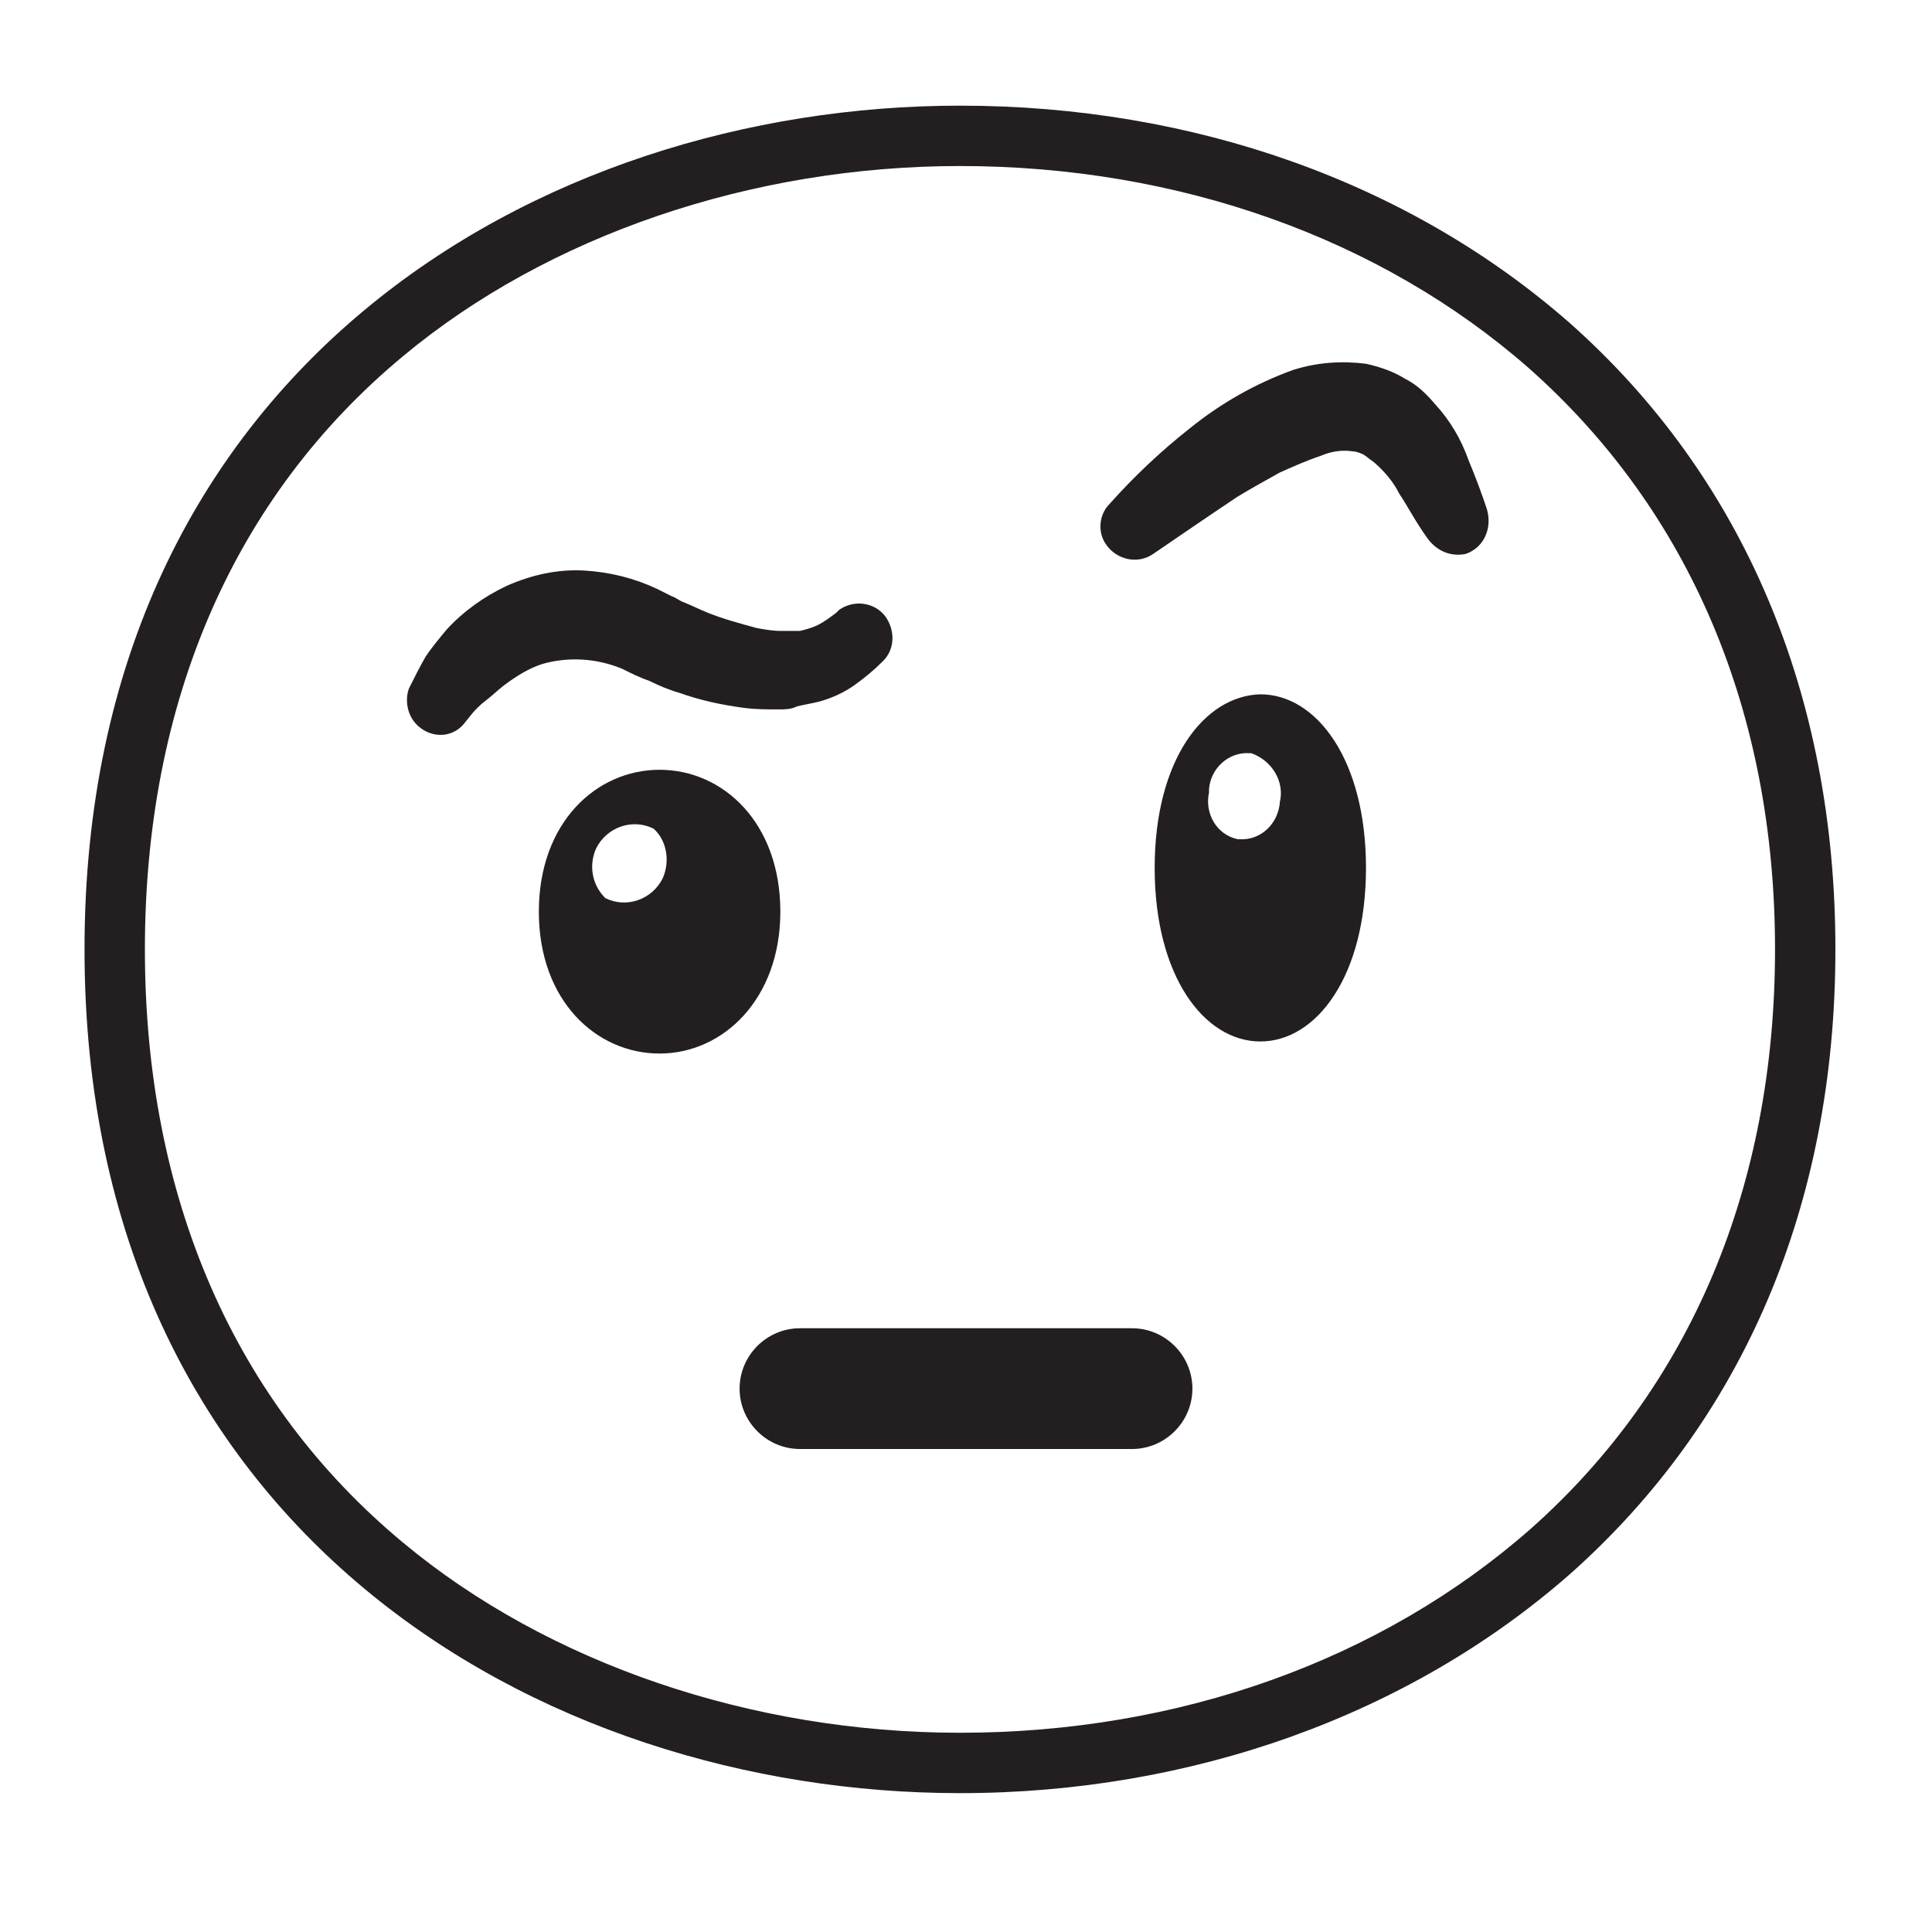
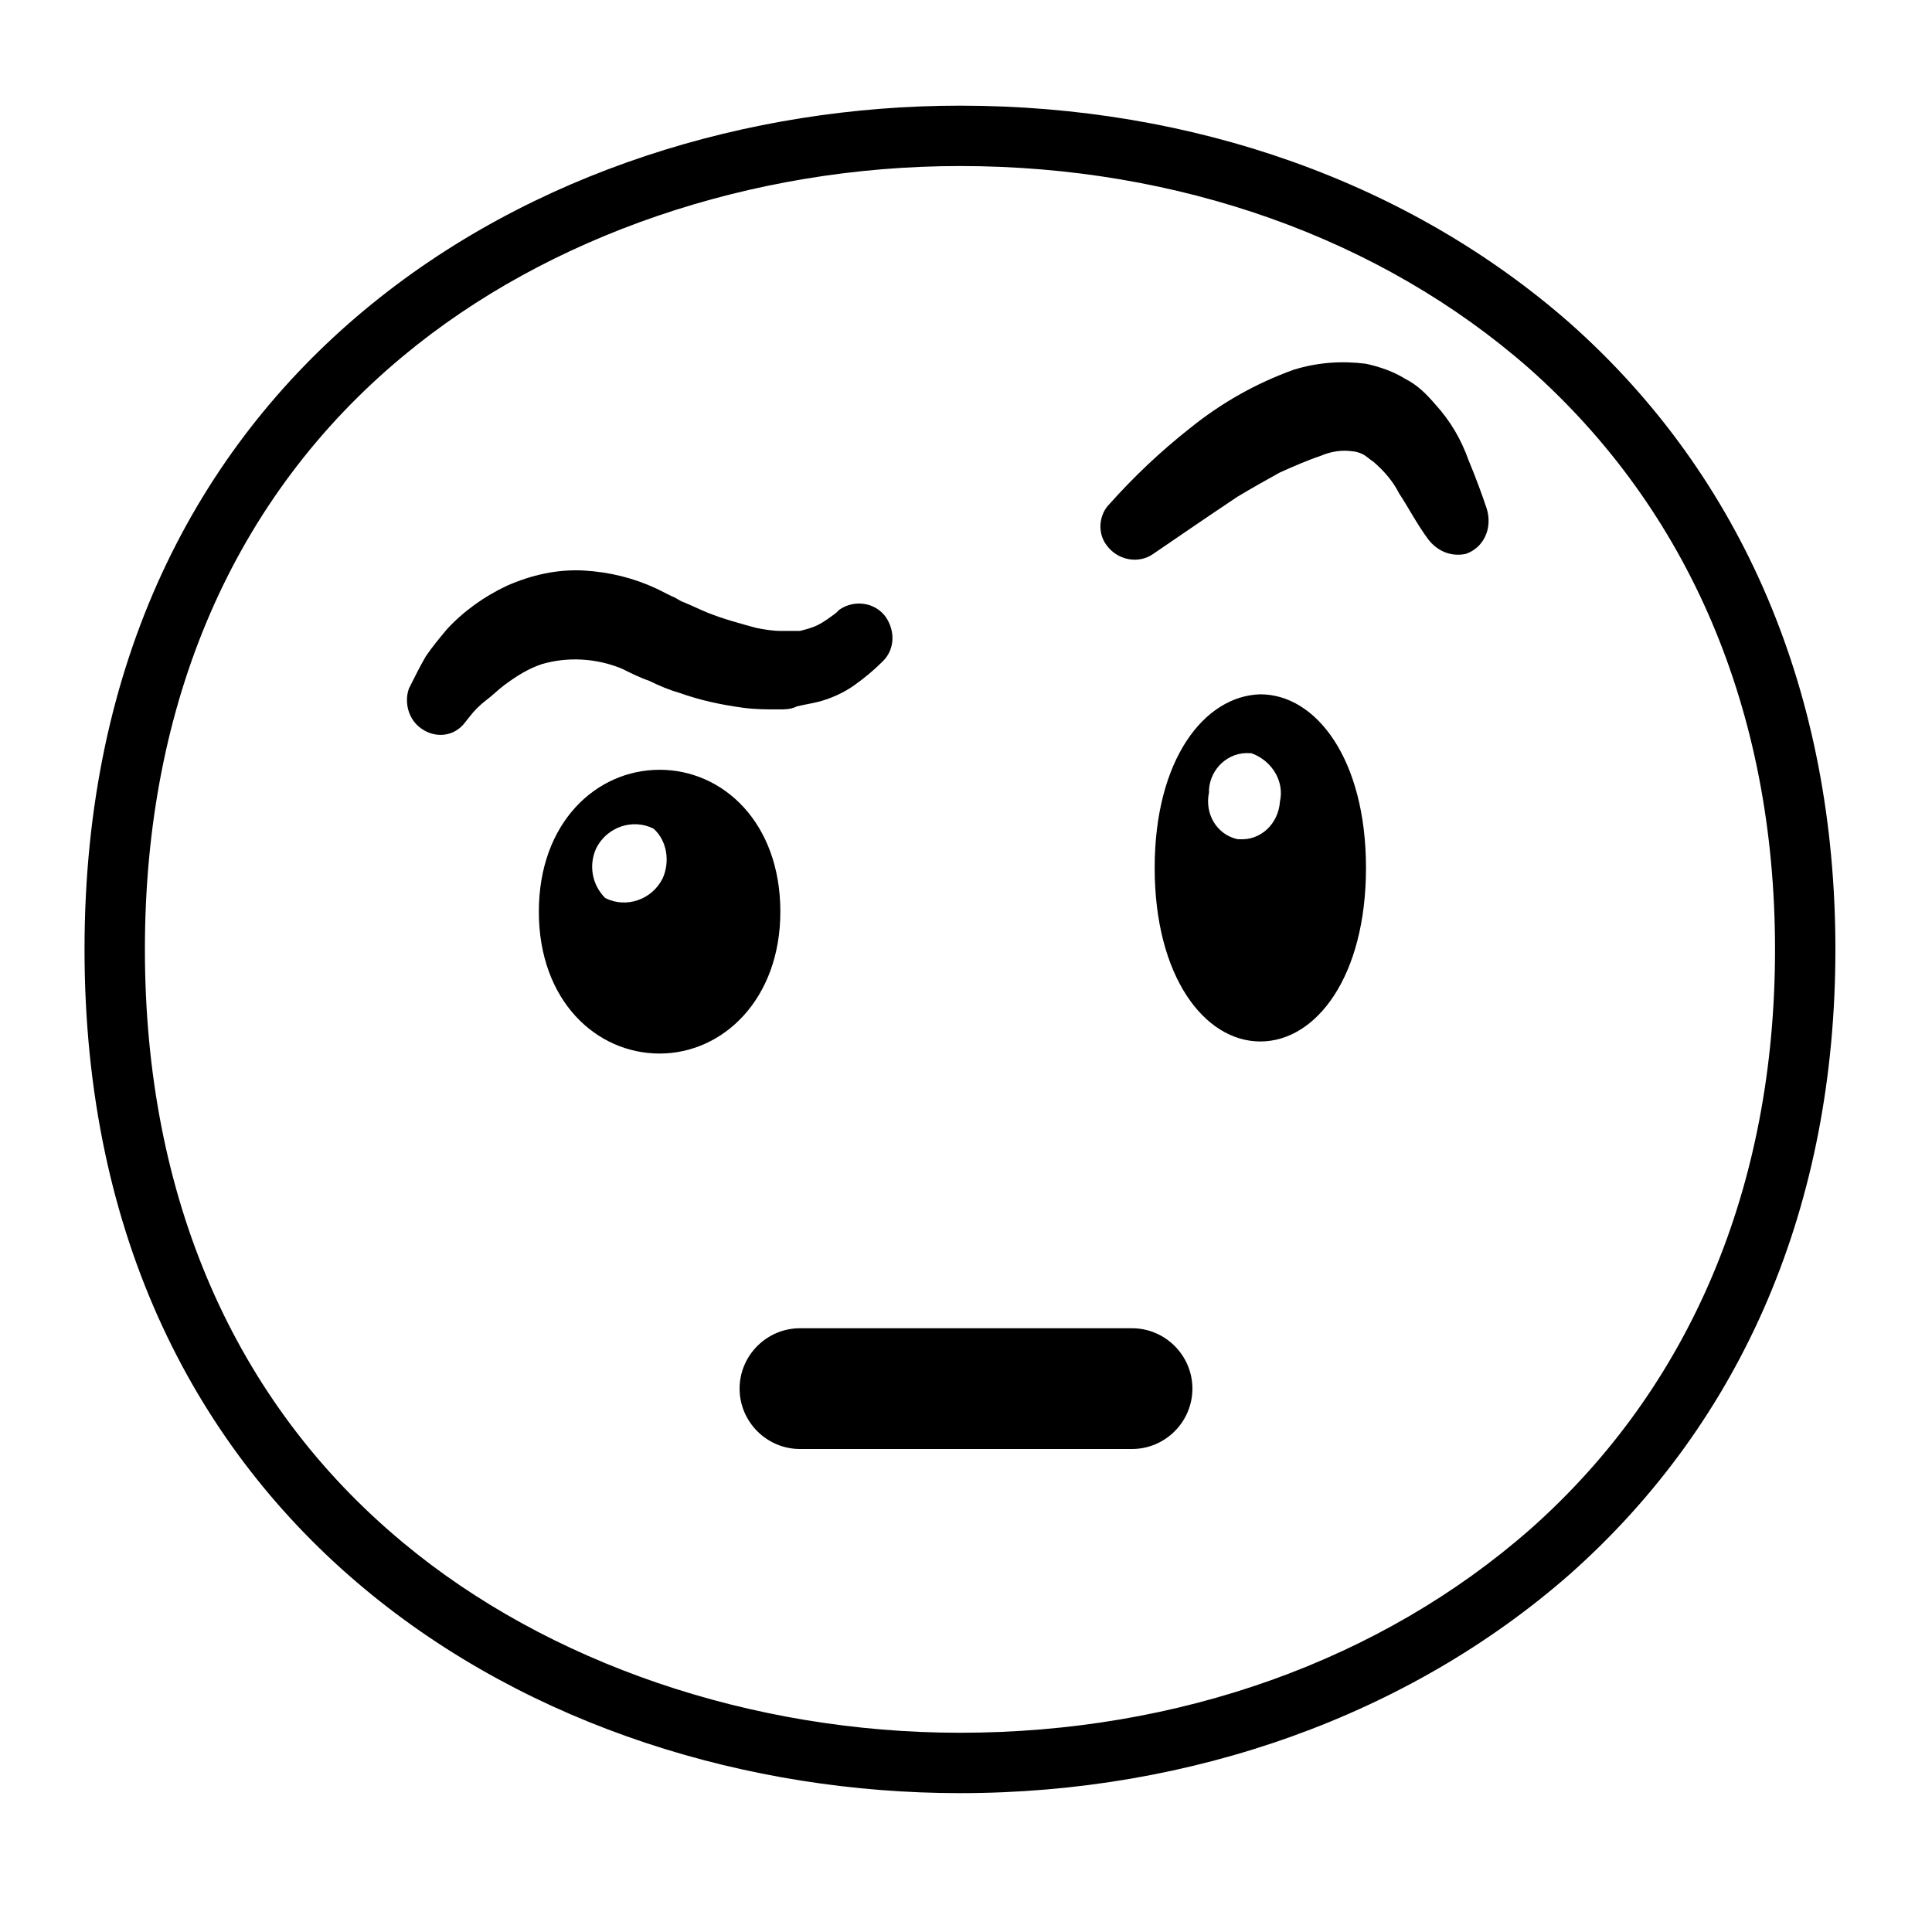
<svg xmlns="http://www.w3.org/2000/svg" viewBox="0 0 128 128">
-   <style type="text/css">
- .st0{fill:#231F20;}
-   </style>
  <g>
-     <path class="st0" d="M104,21.4C93.4,12.1,79.1,7,63.6,7c-27.9,0-58,17.5-58,55.9c0,38.4,30.1,55.9,58,55.9 c15.4,0,29.8-5.2,40.4-14.5c11.5-10.2,17.6-24.5,17.6-41.4C121.6,46,115.5,31.6,104,21.4z M101.4,101.3 c-9.9,8.7-23.3,13.5-37.8,13.5c-13.8,0-27.3-4.6-36.9-12.6C15.5,92.9,9.6,79.3,9.6,62.9c0-16.4,5.9-30,17.1-39.3 c9.6-8,23.1-12.6,36.9-12.6c14.5,0,27.9,4.8,37.7,13.4c10.6,9.4,16.3,22.7,16.3,38.5C117.6,78.6,112,91.9,101.4,101.3z" />
-     <path class="st0" d="M75,88H53c-2.2,0-4,1.8-4,4s1.8,4,4,4h22c2.2,0,4-1.8,4-4S77.2,88,75,88z" />
-     <path class="st0" d="M41.2,44.3c0.6,0.3,1.2,0.6,1.8,0.8c0.6,0.3,1.3,0.6,2,0.8c1.4,0.5,2.8,0.8,4.3,1c0.8,0.1,1.5,0.1,2.3,0.1 c0.4,0,0.8,0,1.2-0.2c0.4-0.1,1-0.2,1.4-0.3c0.8-0.2,1.7-0.6,2.4-1.1c0.7-0.5,1.3-1,1.9-1.6c0.8-0.8,0.8-2,0.2-2.9 c-0.7-1-2.1-1.2-3.1-0.5l-0.2,0.2c-0.4,0.3-0.8,0.6-1.2,0.8c-0.4,0.2-0.8,0.3-1.2,0.4h-1.3c-0.5,0-1.1-0.1-1.6-0.2 c-1.1-0.3-2.2-0.6-3.2-1c-0.5-0.2-1.1-0.5-1.6-0.7c-0.3-0.1-0.5-0.3-0.8-0.4l-1-0.5c-1.5-0.7-3.1-1.1-4.8-1.2 c-1.8-0.1-3.5,0.3-5.1,1c-1.5,0.7-2.9,1.7-4,2.9c-0.5,0.6-1,1.2-1.4,1.8c-0.4,0.7-0.7,1.3-1.1,2.1c-0.3,0.8-0.1,1.8,0.5,2.4 c0,0,0.1,0.1,0.1,0.1c0.9,0.8,2.2,0.8,3-0.1l0.4-0.5c0.3-0.4,0.7-0.8,1.1-1.1c0.4-0.3,0.8-0.7,1.2-1c0.8-0.6,1.6-1.1,2.5-1.4 C37.6,43.5,39.5,43.6,41.2,44.3z" />
-     <path class="st0" d="M98.5,33.7c-0.3-0.9-0.7-2-1.2-3.2c-0.5-1.4-1.2-2.6-2.2-3.7c-0.6-0.7-1.2-1.3-2-1.7c-0.8-0.5-1.7-0.8-2.6-1 c-1.6-0.2-3.2-0.1-4.8,0.4c-2.5,0.9-4.8,2.2-6.9,3.9c-1.9,1.5-3.7,3.2-5.3,5c-0.7,0.7-0.8,1.9-0.2,2.7c0.7,1,2.1,1.3,3.1,0.6 c1.9-1.3,3.8-2.6,5.6-3.8c1-0.6,1.9-1.1,2.8-1.6c0.9-0.4,1.8-0.8,2.7-1.1c0.7-0.3,1.4-0.4,2.1-0.3c0.2,0,0.5,0.1,0.7,0.2 c0.2,0.1,0.4,0.3,0.7,0.5c0.7,0.6,1.3,1.3,1.7,2.1c0.6,0.9,1.1,1.9,1.9,3c0.6,0.8,1.5,1.2,2.5,1h0C98.3,36.3,98.9,35,98.5,33.7 L98.5,33.7z" />
-     <path class="st0" d="M51.7,60.4c0-5.9-3.8-9.4-8-9.4s-8,3.5-8,9.4s3.8,9.4,8,9.4S51.7,66.2,51.7,60.4z M43.9,58.2 c-0.7,1.4-2.4,2-3.8,1.3c-0.9-0.9-1.1-2.2-0.6-3.3c0.7-1.4,2.4-2,3.8-1.3C44.2,55.7,44.4,57.1,43.9,58.2z" />
-     <path class="st0" d="M83.5,46c-3.7,0.1-7,4.3-7,11.5s3.3,11.5,7,11.5s7-4.3,7-11.5S87.2,46,83.5,46z M84.8,53.1L84.8,53.1 c-0.1,1.5-1.3,2.6-2.7,2.5c0,0-0.1,0-0.1,0c-1.4-0.3-2.2-1.7-1.9-3.1v-0.2c0.1-1.4,1.3-2.5,2.7-2.4c0,0,0.1,0,0.1,0 C84.3,50.4,85.1,51.8,84.8,53.1z" />
+     <path d="M104,21.4C93.4,12.1,79.1,7,63.6,7c-27.9,0-58,17.5-58,55.9c0,38.4,30.1,55.9,58,55.9 c15.4,0,29.8-5.2,40.4-14.5c11.5-10.2,17.6-24.5,17.6-41.4C121.6,46,115.5,31.6,104,21.4z M101.4,101.3 c-9.9,8.7-23.3,13.5-37.8,13.5c-13.8,0-27.3-4.6-36.9-12.6C15.5,92.9,9.6,79.3,9.6,62.9c0-16.4,5.9-30,17.1-39.3 c9.6-8,23.1-12.6,36.9-12.6c14.5,0,27.9,4.8,37.7,13.4c10.6,9.4,16.3,22.7,16.3,38.5C117.6,78.6,112,91.9,101.4,101.3z" />
+     <path d="M75,88H53c-2.2,0-4,1.8-4,4s1.8,4,4,4h22c2.2,0,4-1.8,4-4S77.2,88,75,88z" />
+     <path d="M41.2,44.3c0.6,0.3,1.2,0.6,1.8,0.8c0.6,0.3,1.3,0.6,2,0.8c1.4,0.5,2.8,0.8,4.3,1c0.8,0.1,1.5,0.1,2.3,0.1 c0.4,0,0.8,0,1.2-0.2c0.4-0.1,1-0.2,1.4-0.3c0.8-0.2,1.7-0.6,2.4-1.1c0.7-0.5,1.3-1,1.9-1.6c0.8-0.8,0.8-2,0.2-2.9 c-0.7-1-2.1-1.2-3.1-0.5l-0.2,0.2c-0.4,0.3-0.8,0.6-1.2,0.8c-0.4,0.2-0.8,0.3-1.2,0.4h-1.3c-0.5,0-1.1-0.1-1.6-0.2 c-1.1-0.3-2.2-0.6-3.2-1c-0.5-0.2-1.1-0.5-1.6-0.7c-0.3-0.1-0.5-0.3-0.8-0.4l-1-0.5c-1.5-0.7-3.1-1.1-4.8-1.2 c-1.8-0.1-3.5,0.3-5.1,1c-1.5,0.7-2.9,1.7-4,2.9c-0.5,0.6-1,1.2-1.4,1.8c-0.4,0.7-0.7,1.3-1.1,2.1c-0.3,0.8-0.1,1.8,0.5,2.4 c0,0,0.1,0.1,0.1,0.1c0.9,0.8,2.2,0.8,3-0.1l0.4-0.5c0.3-0.4,0.7-0.8,1.1-1.1c0.4-0.3,0.8-0.7,1.2-1c0.8-0.6,1.6-1.1,2.5-1.4 C37.6,43.5,39.5,43.6,41.2,44.3z" />
+     <path d="M98.5,33.7c-0.3-0.9-0.7-2-1.2-3.2c-0.5-1.4-1.2-2.6-2.2-3.7c-0.6-0.7-1.2-1.3-2-1.7c-0.8-0.5-1.7-0.8-2.6-1 c-1.6-0.2-3.2-0.1-4.8,0.4c-2.5,0.9-4.8,2.2-6.9,3.9c-1.9,1.5-3.7,3.2-5.3,5c-0.7,0.7-0.8,1.9-0.2,2.7c0.7,1,2.1,1.3,3.1,0.6 c1.9-1.3,3.8-2.6,5.6-3.8c1-0.6,1.9-1.1,2.8-1.6c0.9-0.4,1.8-0.8,2.7-1.1c0.7-0.3,1.4-0.4,2.1-0.3c0.2,0,0.5,0.1,0.7,0.2 c0.2,0.1,0.4,0.3,0.7,0.5c0.7,0.6,1.3,1.3,1.7,2.1c0.6,0.9,1.1,1.9,1.9,3c0.6,0.8,1.5,1.2,2.5,1h0C98.3,36.3,98.9,35,98.5,33.7 L98.5,33.7z" />
+     <path d="M51.7,60.4c0-5.9-3.8-9.4-8-9.4s-8,3.5-8,9.4s3.8,9.4,8,9.4S51.7,66.2,51.7,60.4z M43.9,58.2 c-0.7,1.4-2.4,2-3.8,1.3c-0.9-0.9-1.1-2.2-0.6-3.3c0.7-1.4,2.4-2,3.8-1.3C44.2,55.7,44.4,57.1,43.9,58.2z" />
+     <path d="M83.5,46c-3.7,0.1-7,4.3-7,11.5s3.3,11.5,7,11.5s7-4.3,7-11.5S87.2,46,83.5,46z M84.8,53.1L84.8,53.1 c-0.1,1.5-1.3,2.6-2.7,2.5c0,0-0.1,0-0.1,0c-1.4-0.3-2.2-1.7-1.9-3.1v-0.2c0.1-1.4,1.3-2.5,2.7-2.4c0,0,0.1,0,0.1,0 C84.3,50.4,85.1,51.8,84.8,53.1z" />
  </g>
</svg>
